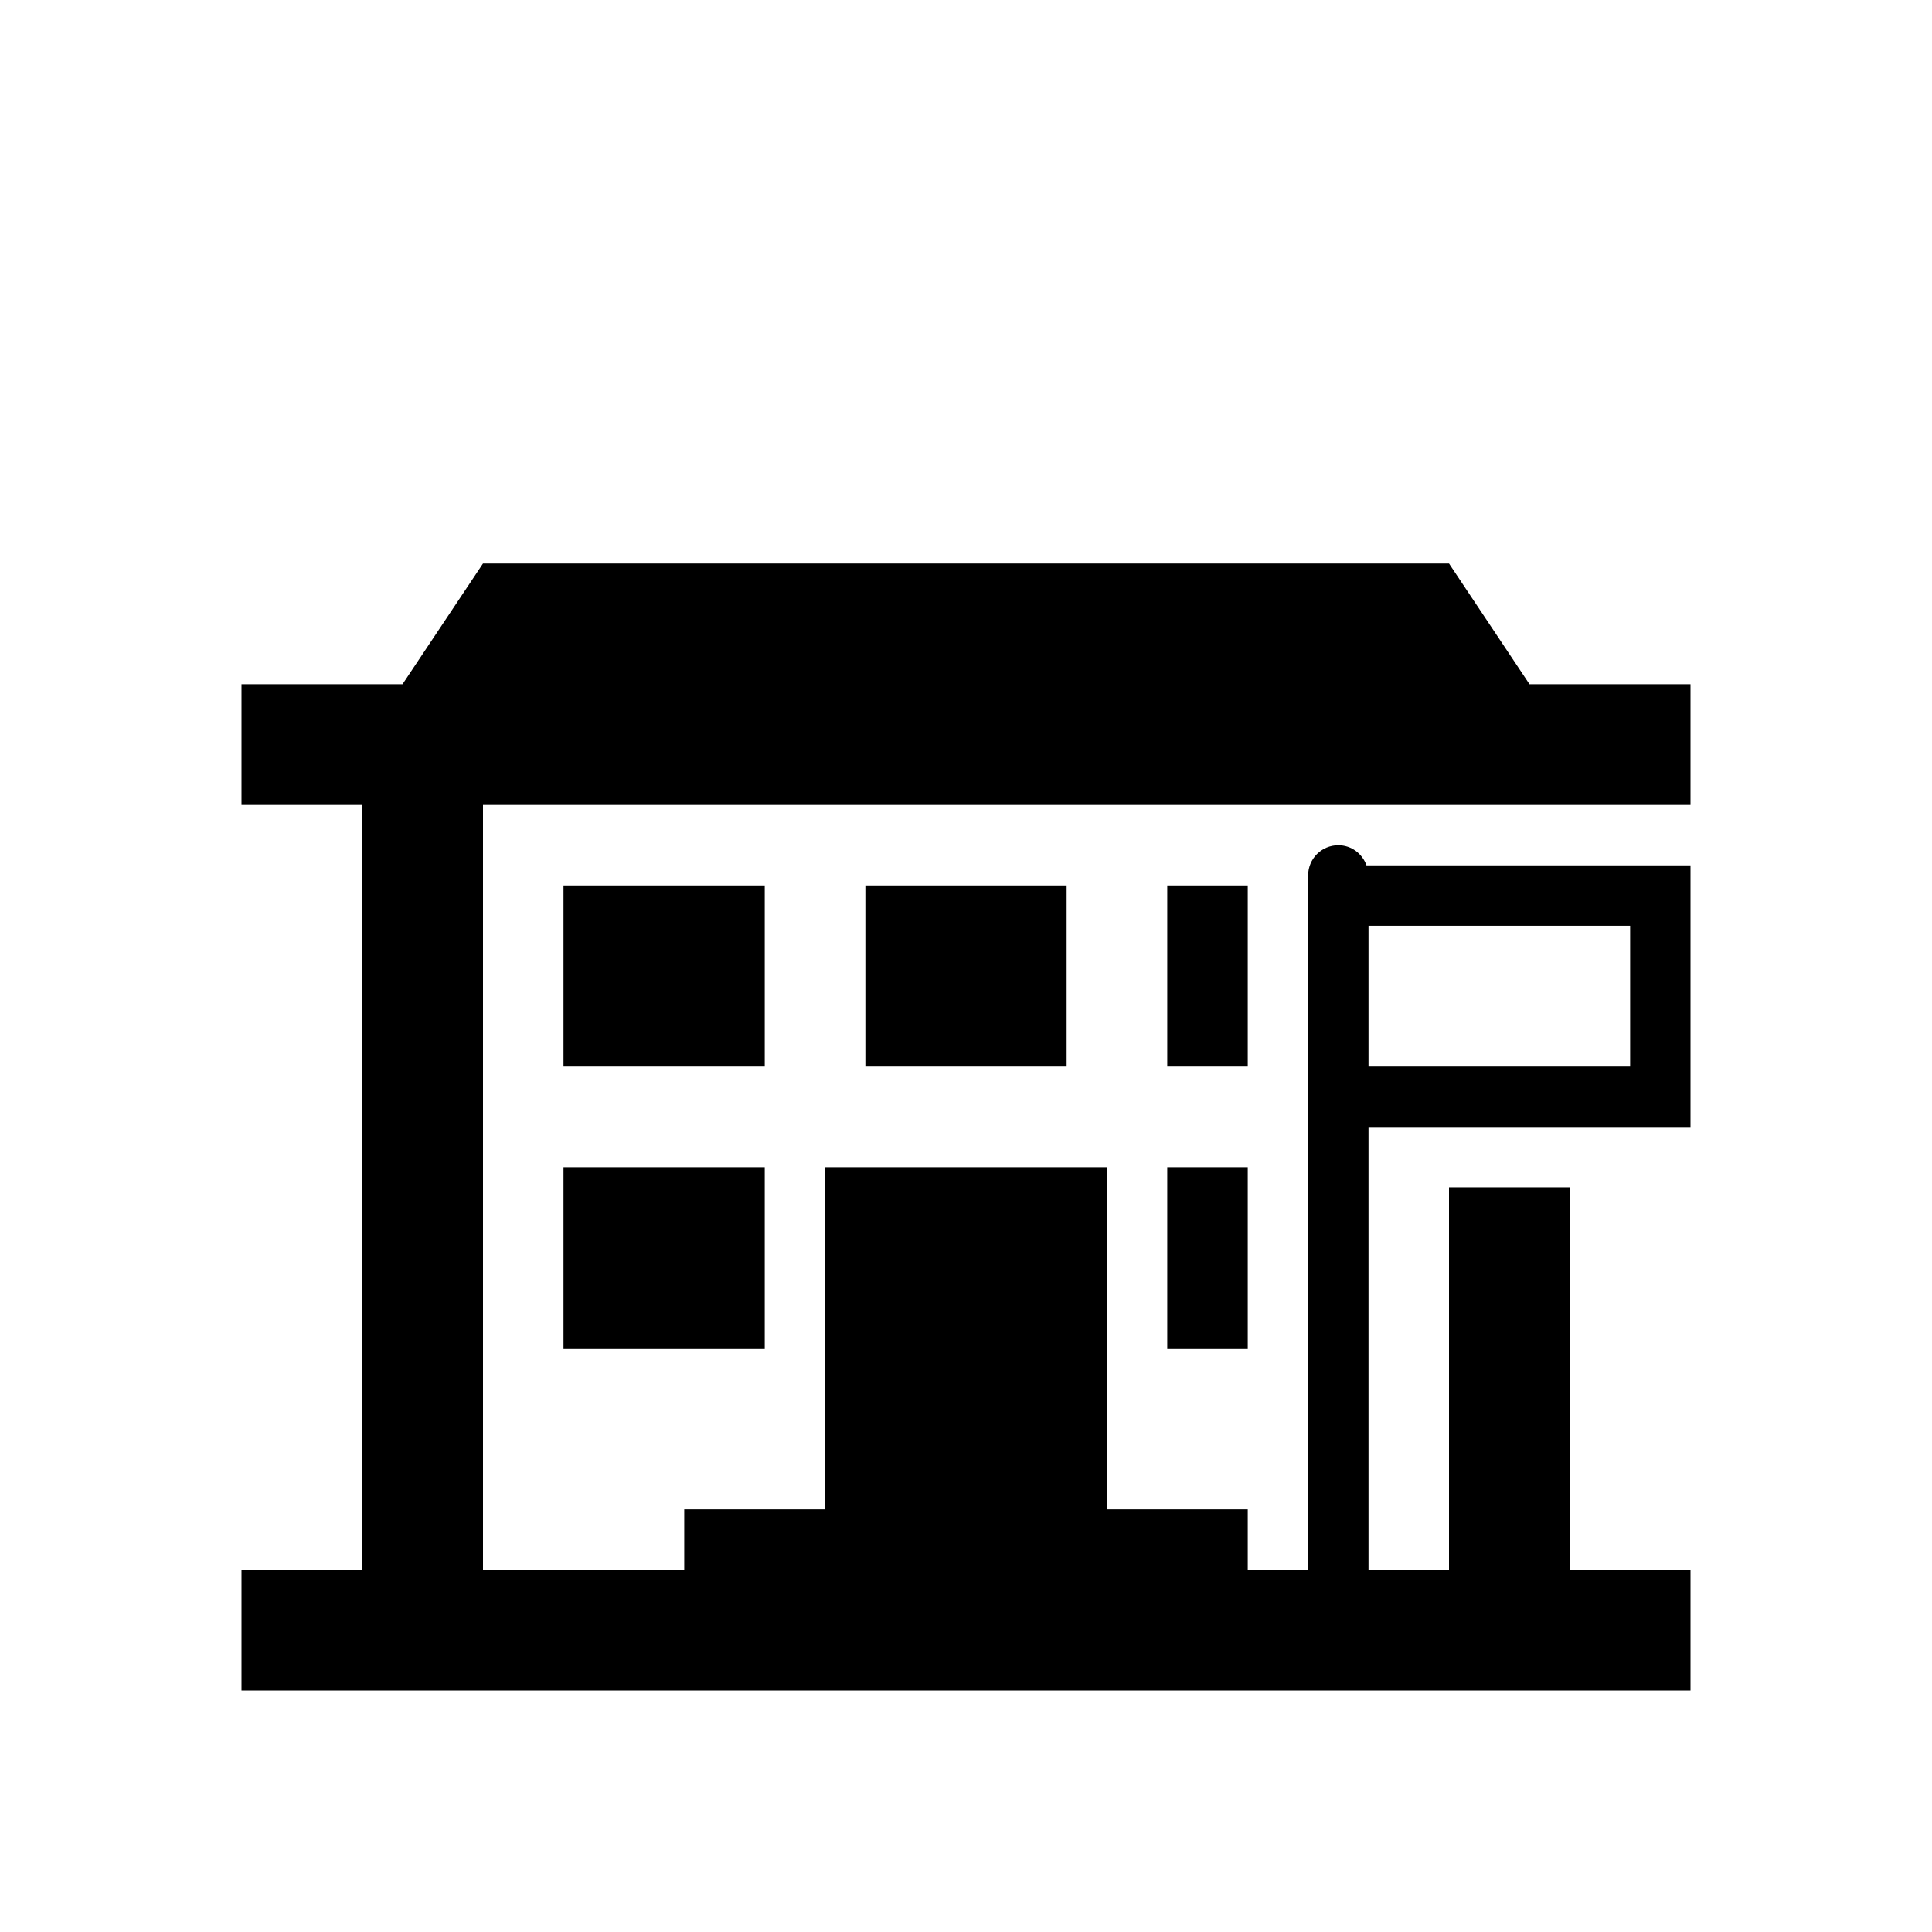
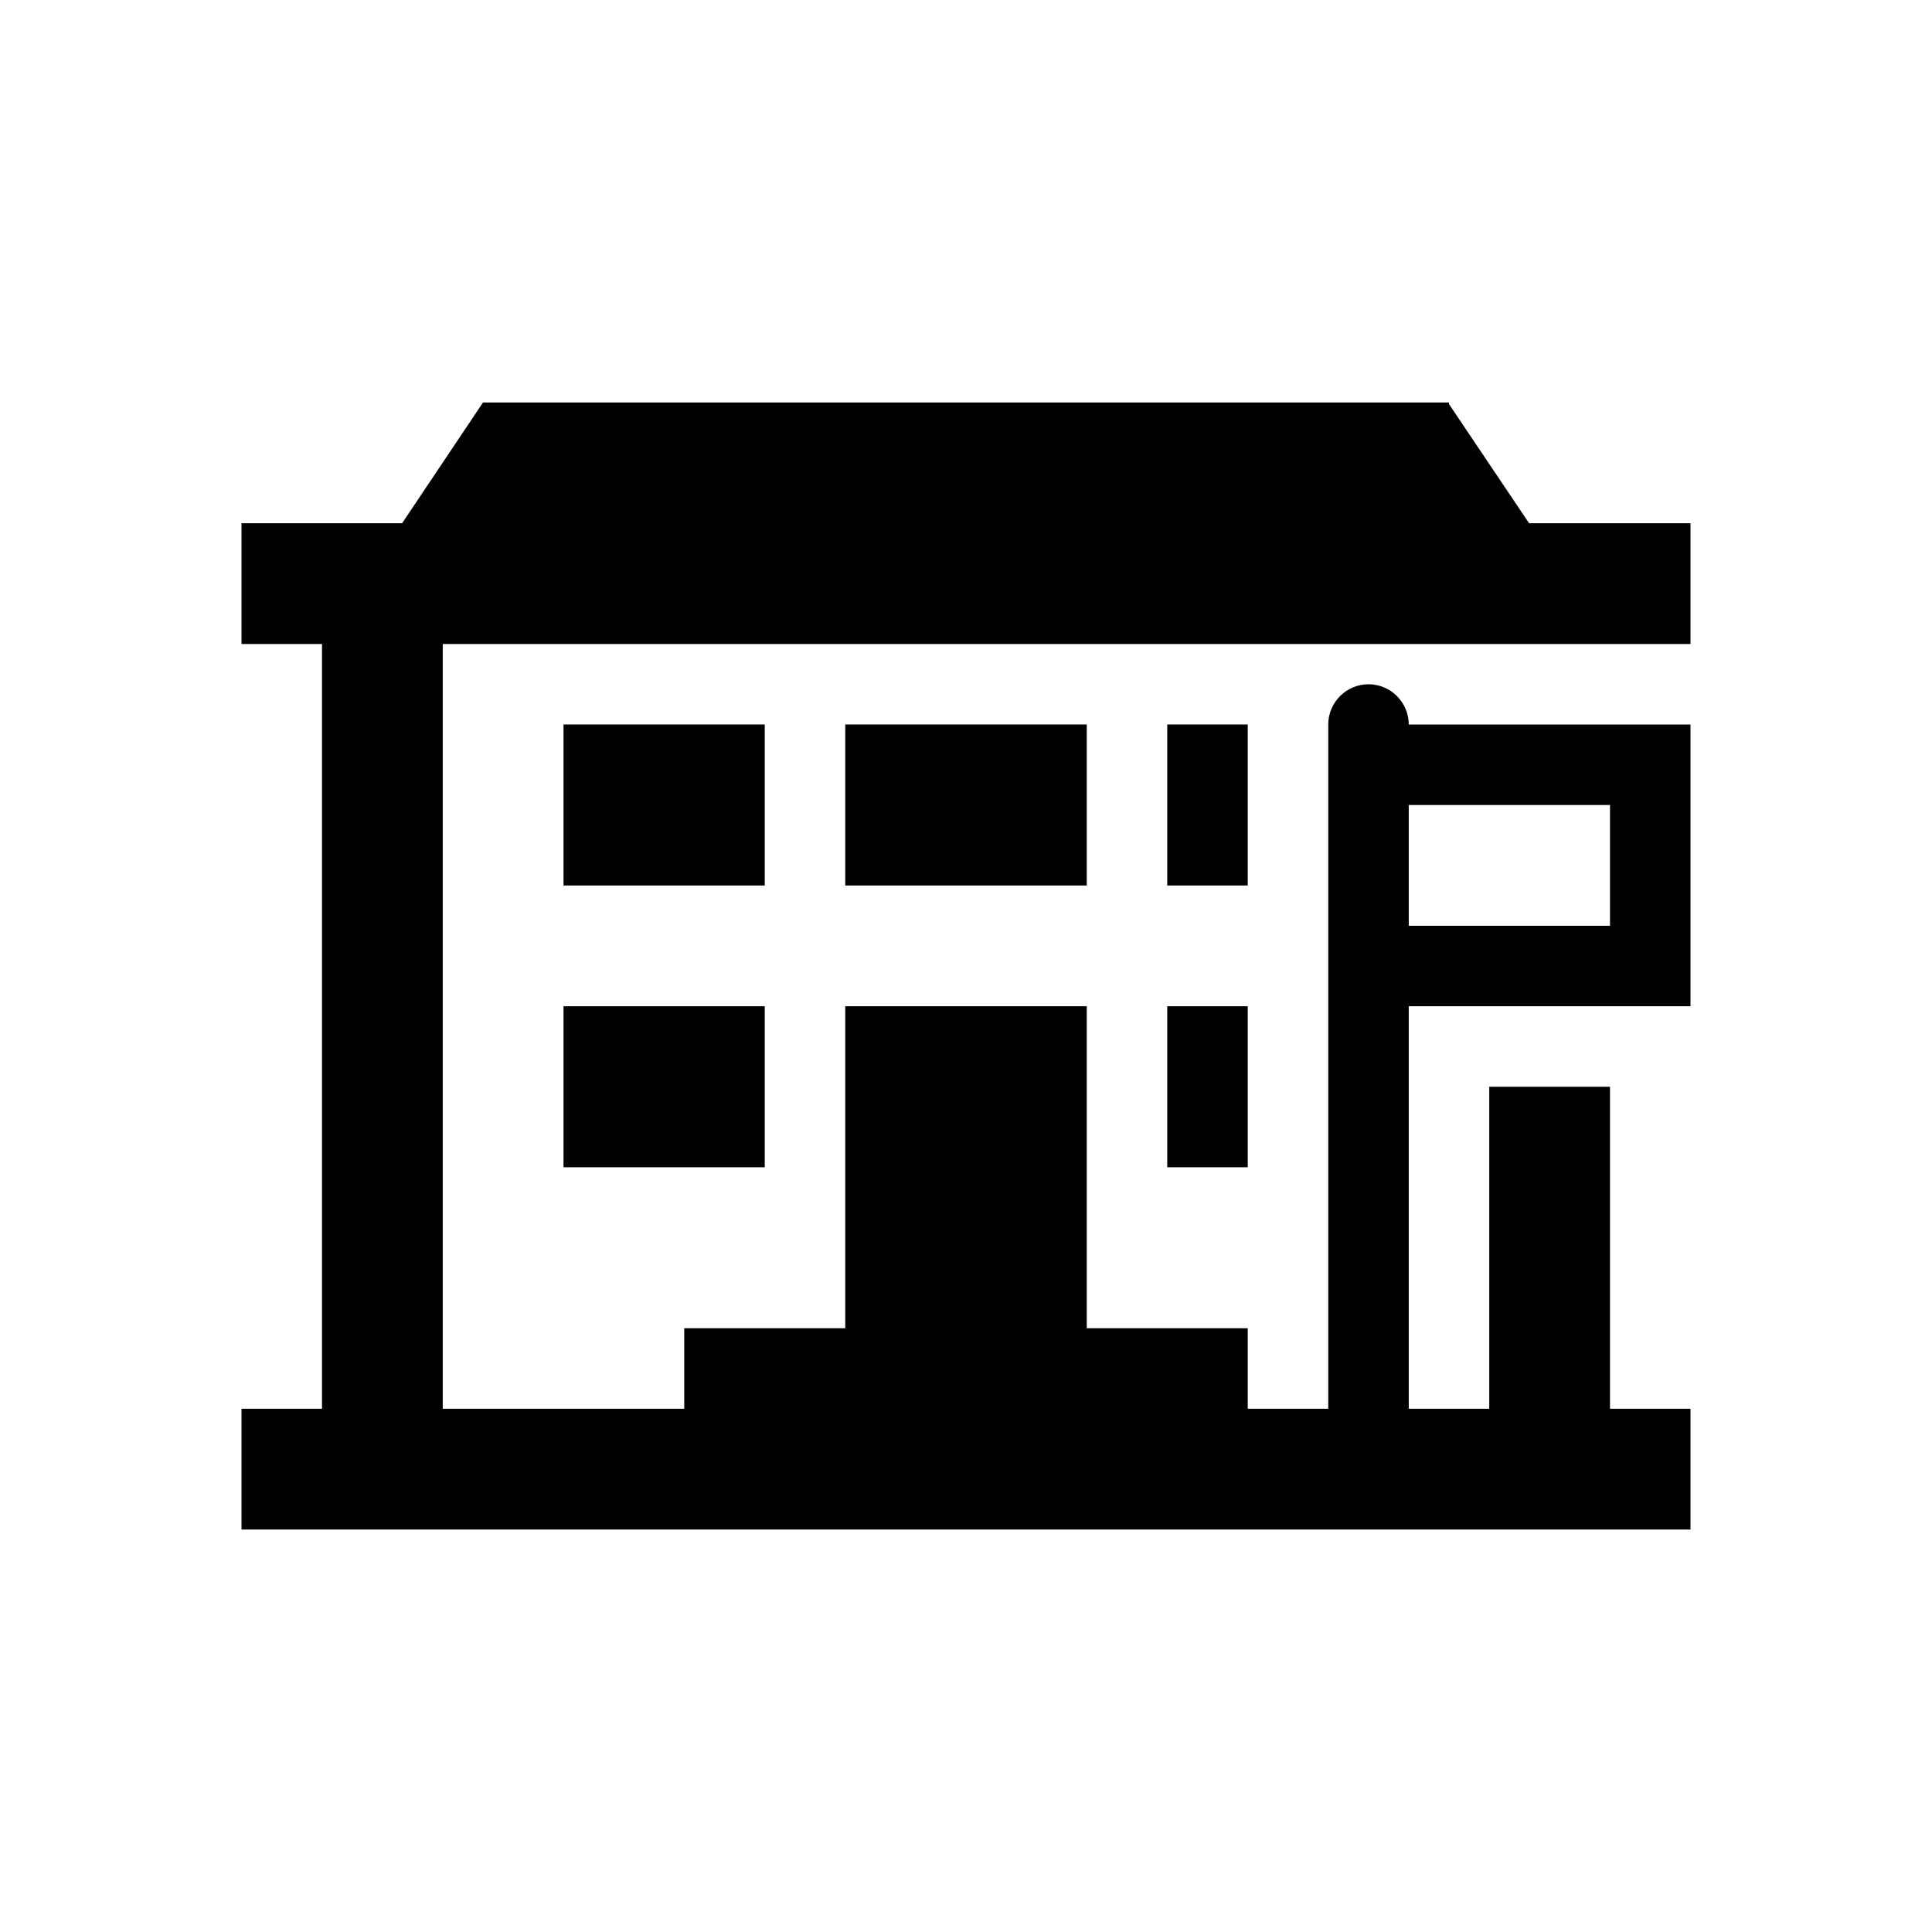
<svg xmlns="http://www.w3.org/2000/svg" viewBox="0 0 48 48">
-   <path fill-rule="evenodd" d="M34 26.5h6.5V23H34v3.5zm2-6.5H12v19h5v-1.5h3.5V29h7v8.5H31V39h1.5V21.75a.75.75 0 0 1 .75-.75c.326 0 .596.21.7.5H42V28h-8v11h2v-9.5h3V39h3v3H6v-3h3V20H6v-3h4l2-3h24l2 3h4v3h-6zm-22 6.5h5V22h-5v4.5zm7.5 0h5V22h-5v4.5zm7.5 0h2V22h-2v4.5zm0 7h2V29h-2v4.5zm-15 0h5V29h-5v4.5z" />
+   <path d="M14 18h5v4h-5zM21 18h6v4h-6zM14 25h5v4h-5zM29 18h2v4h-2zM29 25h2v4h-2z" />
+   <path d="M35 25h7v-7h-7c0-.55-.45-1-1-1s-1 .45-1 1v17h-2v-2h-4v-8h-6v8h-4v2h-6V16h31v-3h-4.01L36 10.04V13v-3H12l-2.01 3H6v3h2v19H6v3h36v-3h-2v-8h-3v8h-2V25Zm0-5h5v3h-5v-3Z" />
</svg>
